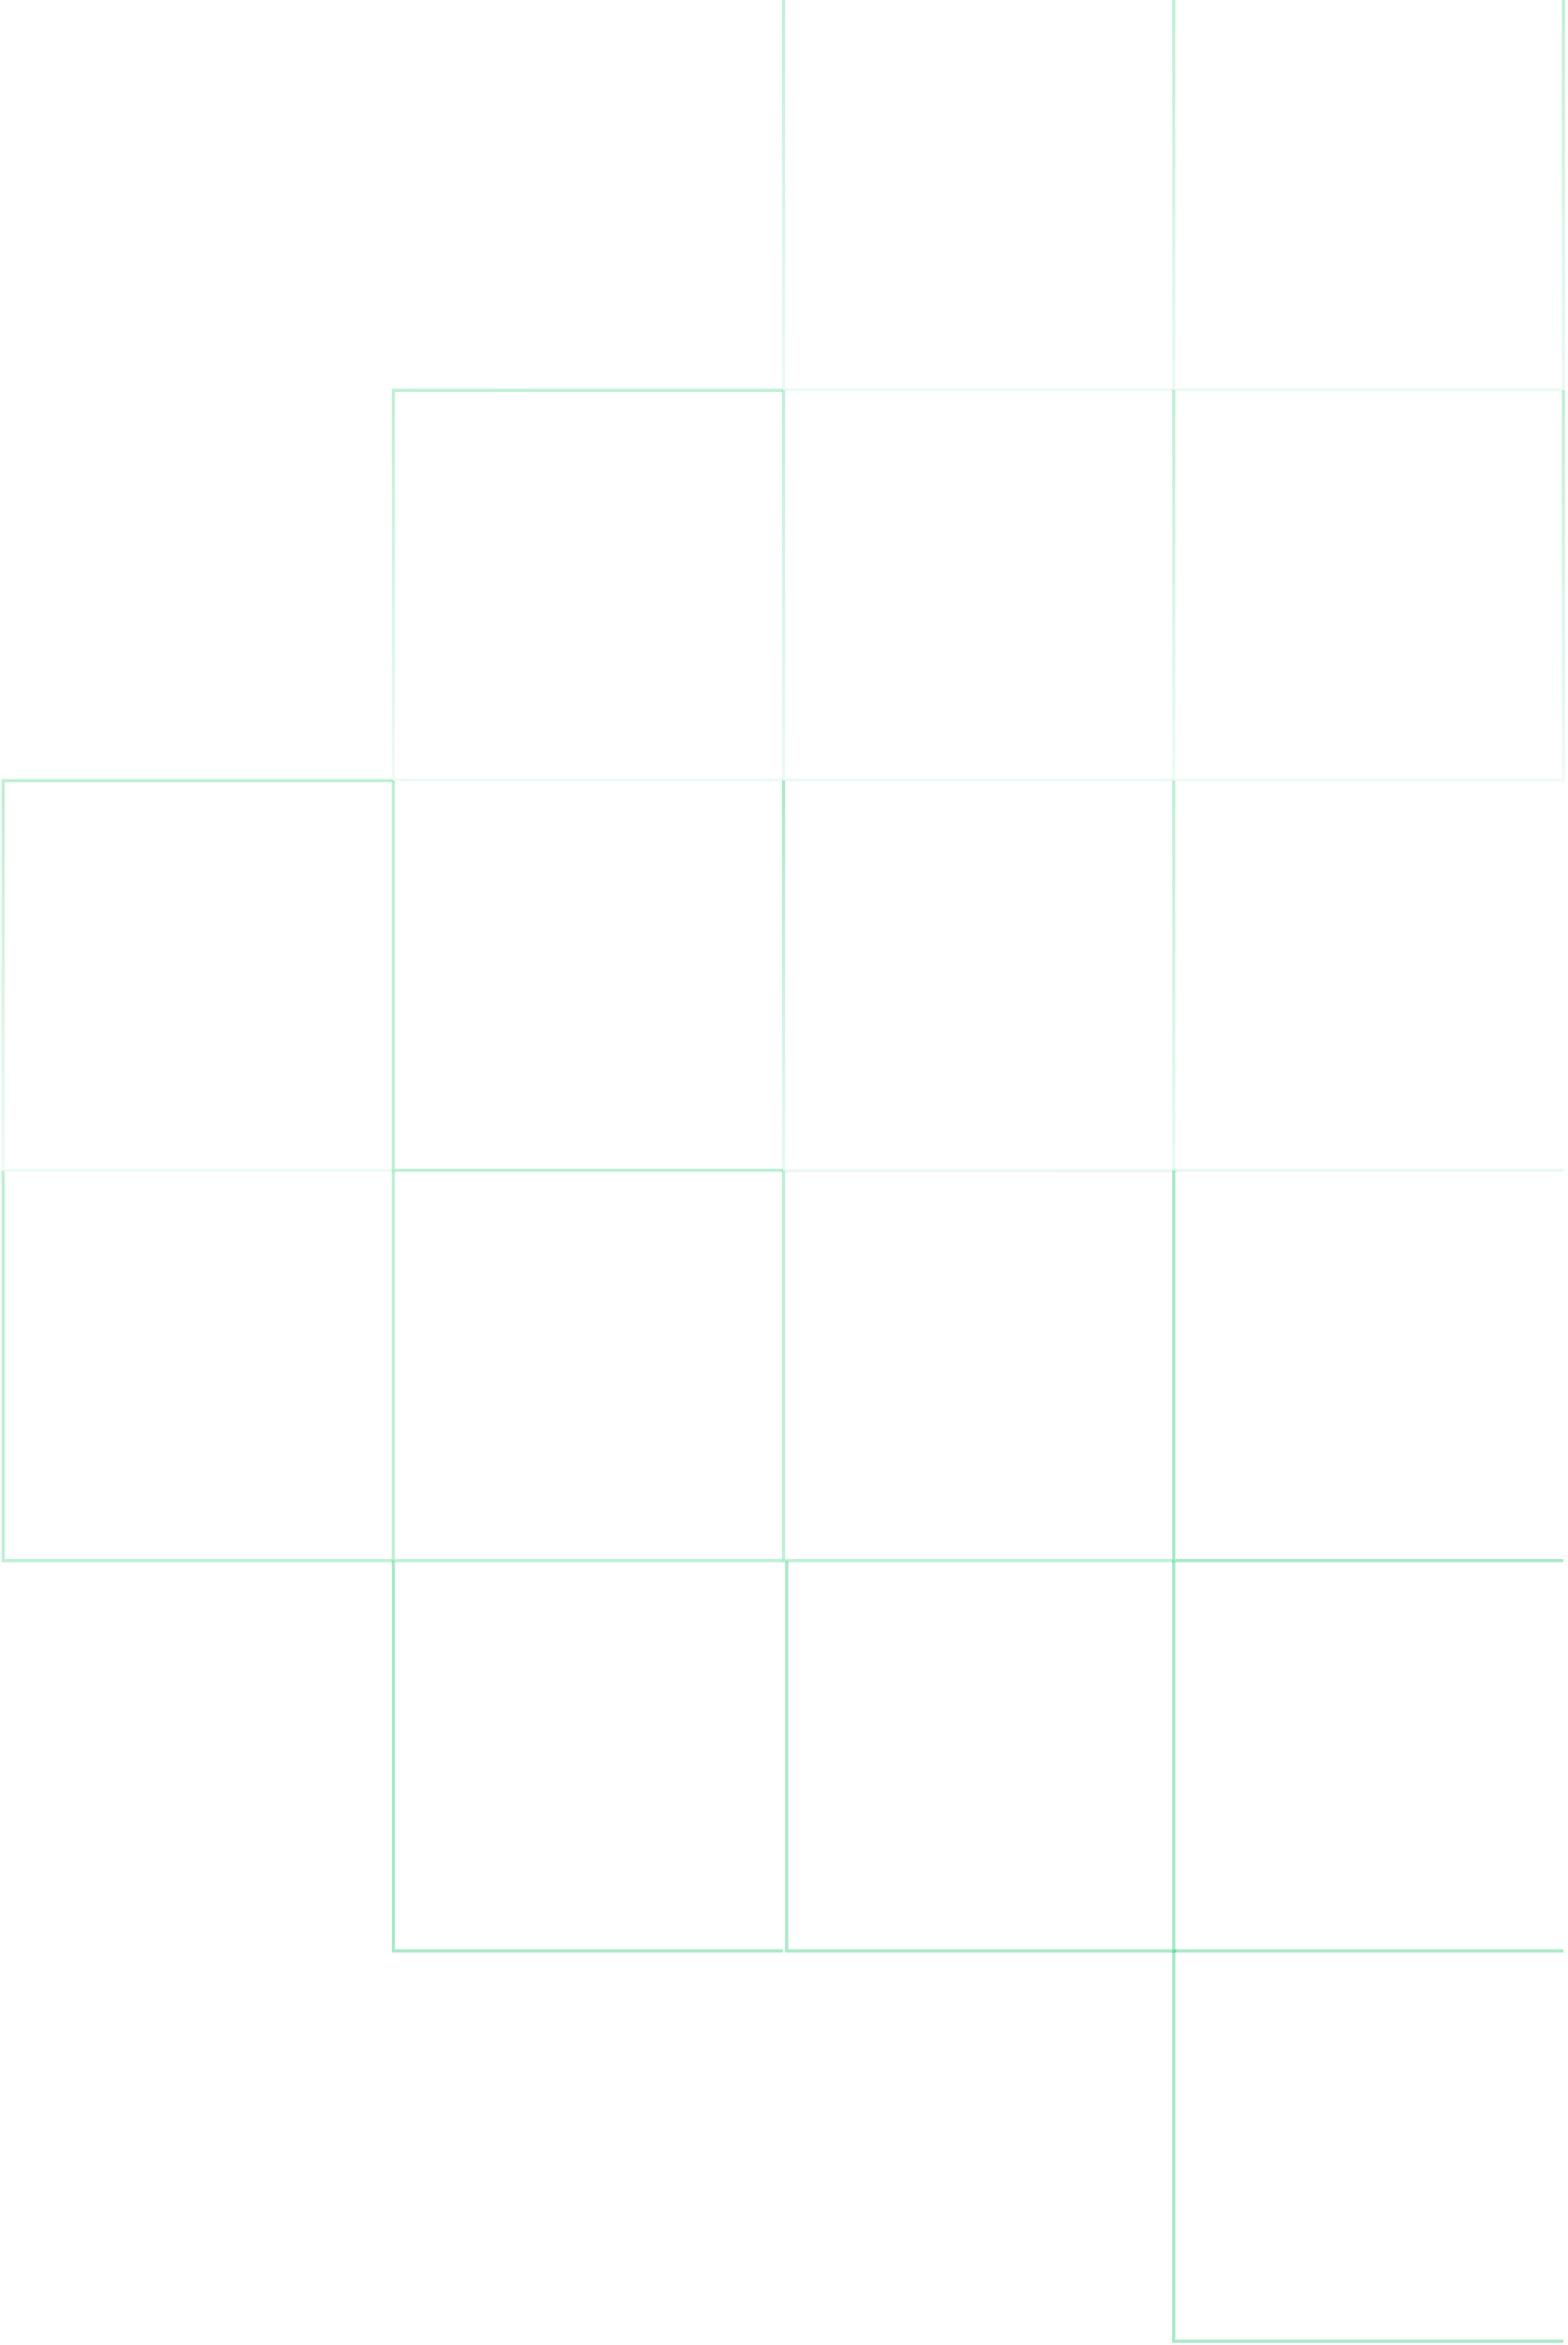
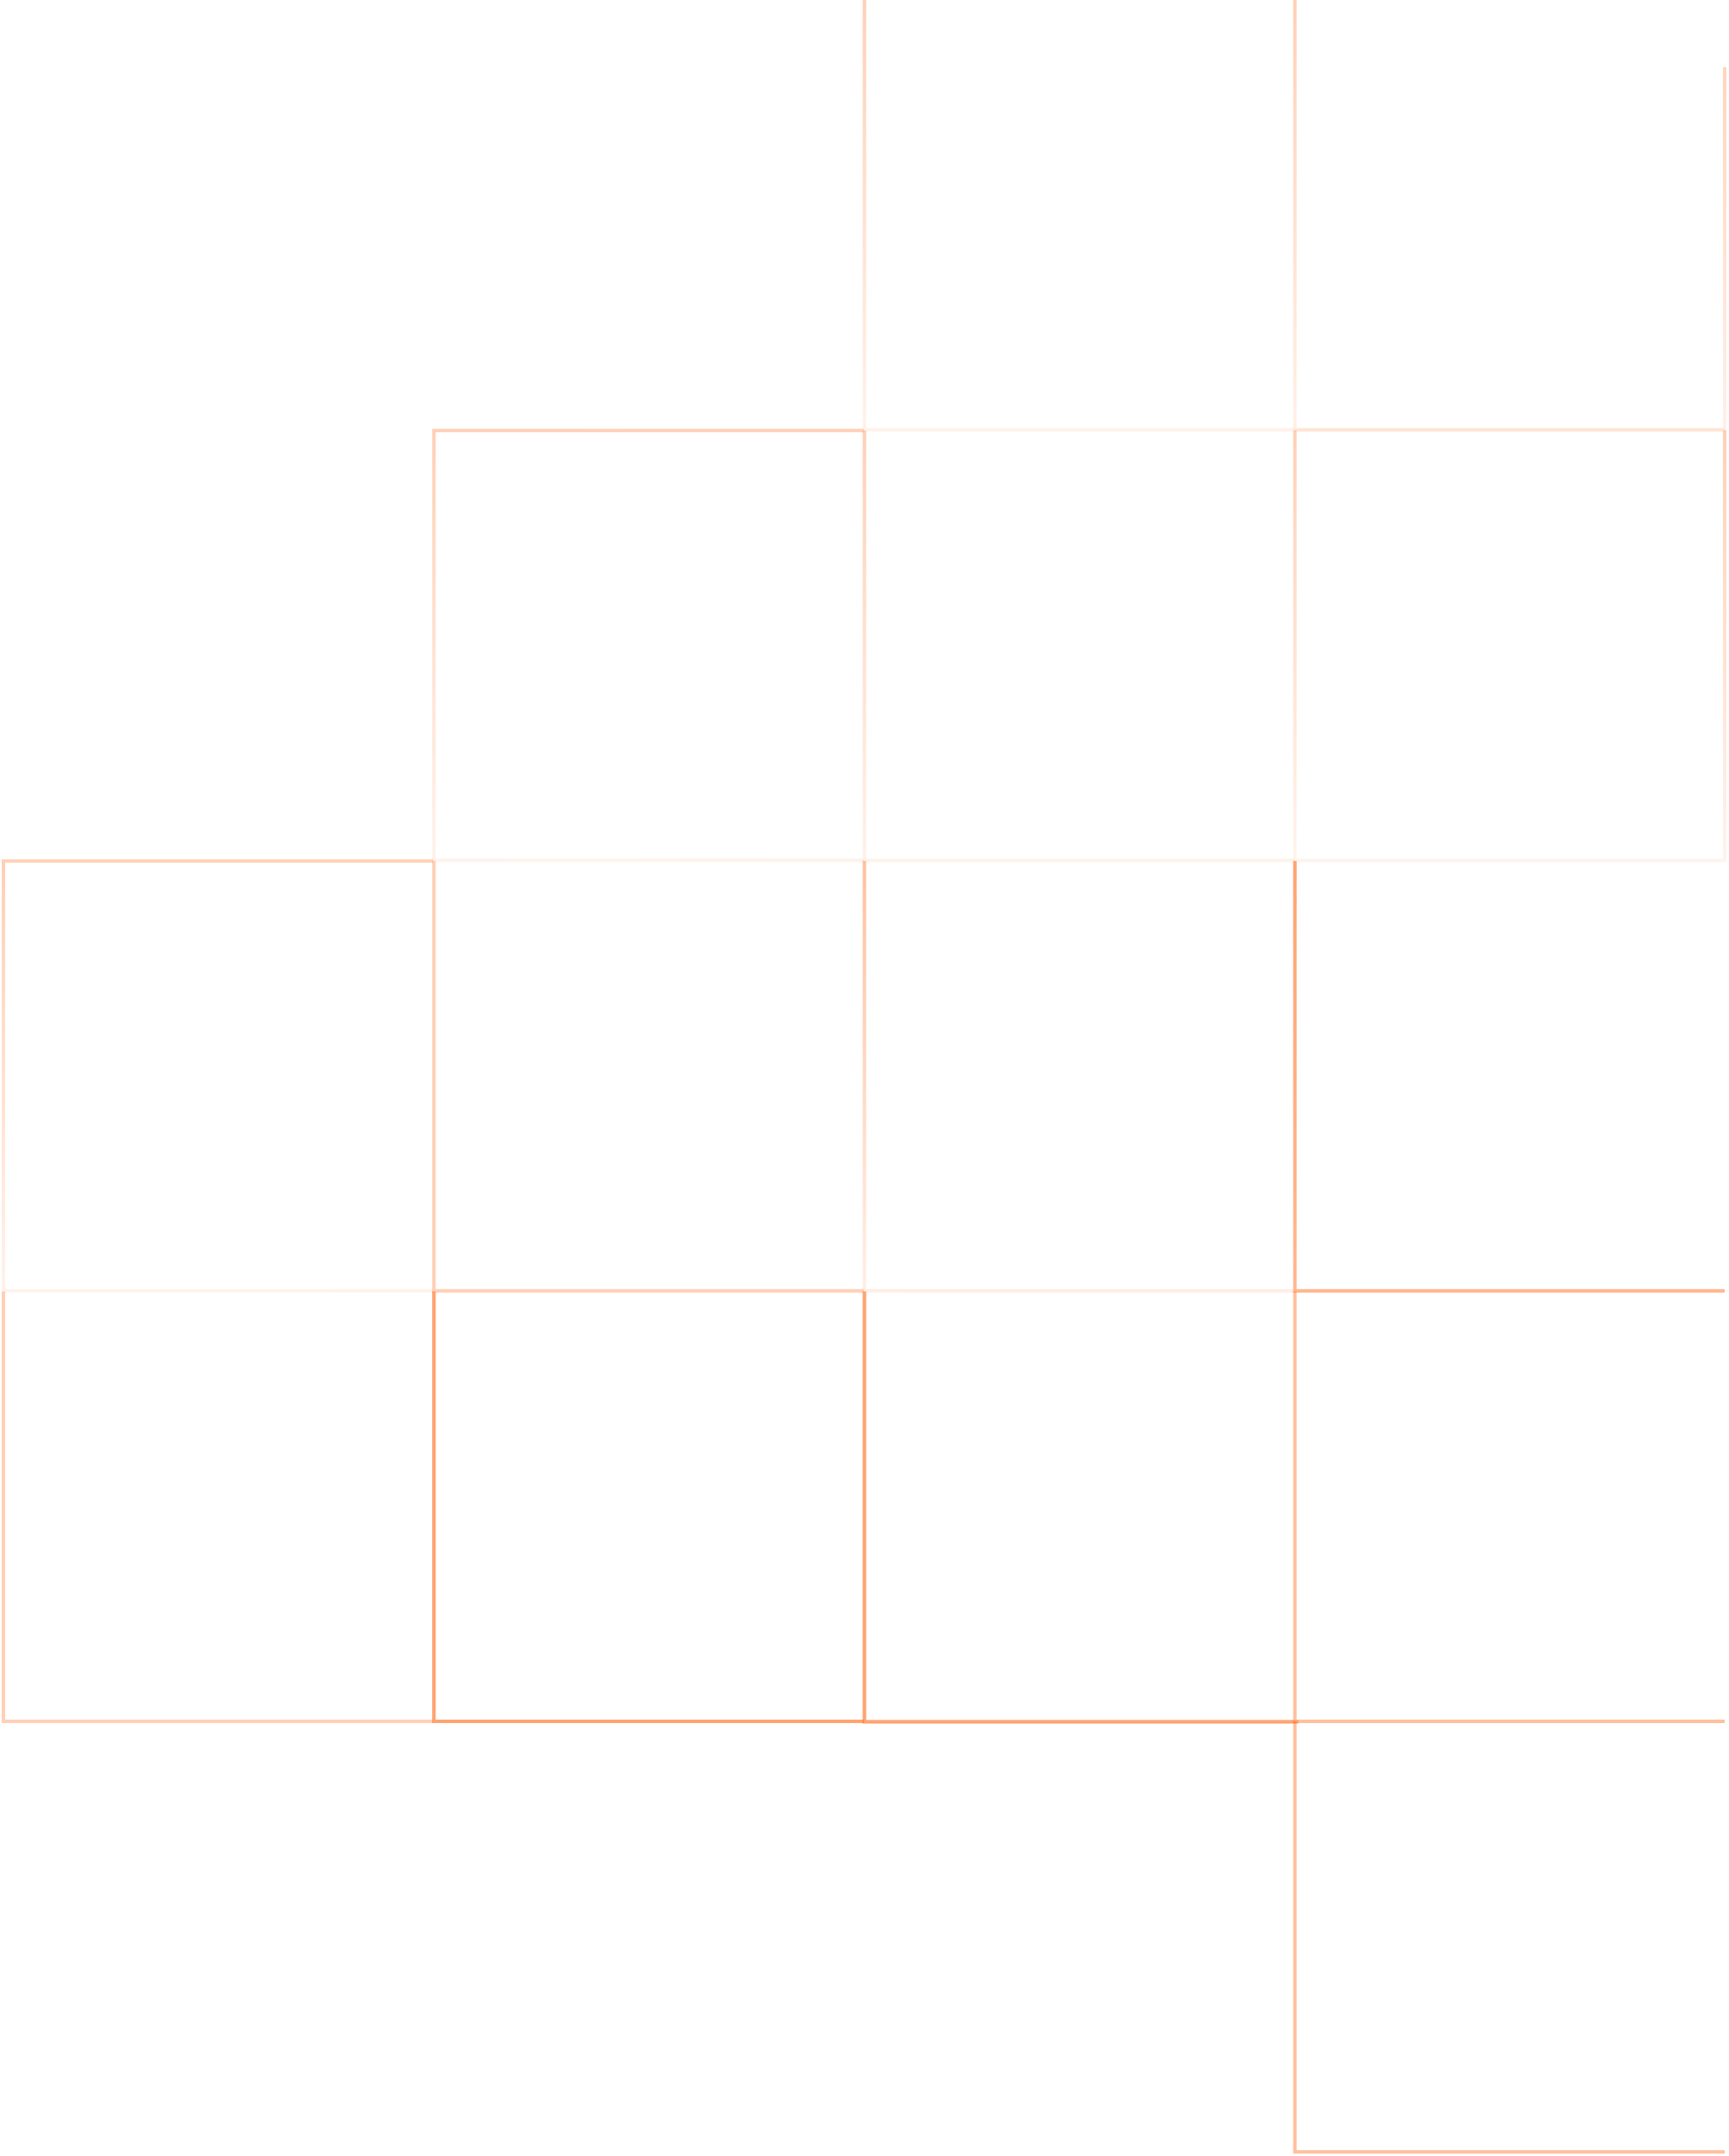
- <svg xmlns="http://www.w3.org/2000/svg" width="502" height="751" viewBox="0 0 502 751" fill="none">
+ <svg xmlns="http://www.w3.org/2000/svg" width="502" height="626" viewBox="0 0 502 626" fill="none">
+   <path d="M251 374.8H250.5V375.3H251V374.8ZM375.8 374.3H251V375.3H375.8V374.3ZM251.5 374.8V250H250.5V374.8H251.5Z" fill="url(#paint0_linear_203_546)" fill-opacity="0.4" />
+   <path d="M376 374.8H375.5V375.3H376V374.8ZM500.8 374.3H376V375.3H500.8V374.3ZM376.5 374.8V250H375.5V374.8H376.5Z" fill="#FF630C" fill-opacity="0.4" />
+   <path d="M376 499.8H375.5V500.3H376V499.8ZM500.8 499.3H376V500.3H500.8V499.3ZM376.5 499.8V375H375.5V499.8H376.5Z" fill="#FF630C" fill-opacity="0.4" />
+   <path d="M376 624.8H375.5V625.3H376V624.8ZM500.8 624.3H376V625.3H500.8V624.3ZM376.5 624.8V500H375.5V624.8H376.5Z" fill="#FF630C" fill-opacity="0.4" />
+   <path d="M251 500H250.5V500.5H251V500ZM377 499.5H251V500.5H377V499.5ZM251.5 500V375H250.5V500H251.5Z" fill="#FF630C" fill-opacity="0.4" />
+   <path d="M126 499.8H125.5V500.3H126V499.8ZM250.8 499.3H126V500.3H250.8V499.3ZM126.5 499.8V375H125.5V499.8H126.5Z" fill="#FF630C" fill-opacity="0.4" />
  <g opacity="0.75">
-     <path d="M126 374.8H125.5V375.3H126V374.8ZM250.8 374.3H126V375.3H250.8V374.3ZM126.5 374.8V250H125.5V374.8H126.5Z" fill="#25CA71" fill-opacity="0.4" />
-     <path d="M126 499.8H125.5V500.3H126V499.8ZM250.8 499.3H126V500.3H250.8V499.3ZM126.5 499.8V375H125.5V499.8H126.5Z" fill="#25CA71" fill-opacity="0.4" />
-     <path d="M1 499.8H0.5V500.3H1V499.8ZM125.8 499.3H1V500.3H125.8V499.3ZM1.5 499.8V375H0.5V499.8H1.5Z" fill="#25CA71" fill-opacity="0.4" />
-     <path d="M251 499.8H250.5V500.3H251V499.8ZM375.8 499.3H251V500.3H375.8V499.3ZM251.5 499.8V375H250.5V499.8H251.5Z" fill="#25CA71" fill-opacity="0.4" />
-     <path d="M1 250V249.5H0.5V250H1ZM1 374.8H0.5V375.3H1V374.8ZM1 250.5H125.8V249.5H1V250.5ZM125.8 374.3H1V375.3H125.8V374.3ZM1.5 374.8V250H0.5V374.8H1.5Z" fill="url(#paint0_linear_509_1294)" fill-opacity="0.4" />
-     <path d="M126 125V124.5H125.5V125H126ZM126 249.8H125.5V250.3H126V249.8ZM126 125.5H250.8V124.5H126V125.5ZM250.8 249.3H126V250.3H250.8V249.3ZM126.5 249.8V125H125.5V249.8H126.5Z" fill="url(#paint1_linear_509_1294)" fill-opacity="0.4" />
-     <path d="M376 374.8H375.5V375.3H376V374.8ZM500.8 374.3H376V375.3H500.8V374.3ZM376.5 374.8V250H375.5V374.8H376.5Z" fill="url(#paint2_linear_509_1294)" fill-opacity="0.4" />
-     <path d="M500.8 124.8V125.3H501.3V124.8H500.8ZM376 124.8H375.5V125.3H376V124.8ZM500.3 0V124.8H501.3V0H500.3ZM500.8 124.3H376V125.3H500.8V124.3ZM376.5 124.8V0H375.5V124.8H376.5Z" fill="url(#paint3_linear_509_1294)" fill-opacity="0.4" />
-     <path d="M251 124.8H250.5V125.3H251V124.8ZM375.8 124.3H251V125.3H375.8V124.3ZM251.5 124.8V0H250.5V124.8H251.5Z" fill="url(#paint4_linear_509_1294)" fill-opacity="0.4" />
-     <path d="M500.8 249.8V250.3H501.3V249.8H500.8ZM376 249.8H375.5V250.3H376V249.8ZM500.3 125V249.8H501.3V125H500.3ZM500.8 249.3H376V250.3H500.8V249.3ZM376.5 249.8V125H375.5V249.8H376.5Z" fill="url(#paint5_linear_509_1294)" fill-opacity="0.4" />
-     <path d="M251 249.8H250.5V250.3H251V249.8ZM375.8 249.3H251V250.3H375.8V249.3ZM251.5 249.8V125H250.5V249.8H251.5Z" fill="url(#paint6_linear_509_1294)" fill-opacity="0.4" />
+     <path d="M126 374.8H125.5V375.3H126V374.8ZM250.8 374.3H126V375.3H250.8V374.3ZM126.5 374.8V250H125.5V374.8H126.5Z" fill="#FF630C" fill-opacity="0.4" />
+     <path d="M126 499.8H125.5V500.3H126V499.8ZM250.8 499.3H126V500.3H250.8V499.3ZM126.5 499.8V375H125.5V499.8H126.5Z" fill="#FF630C" fill-opacity="0.4" />
+     <path d="M1 499.8H0.5V500.3H1V499.8ZM125.8 499.3H1V500.3H125.8V499.3ZM1.5 499.8V375H0.5V499.8H1.5Z" fill="#FF630C" fill-opacity="0.4" />
+     <path d="M251 499.8H250.5V500.3H251V499.8ZM375.8 499.3H251V500.3H375.8V499.3ZM251.5 499.8V375H250.5V499.8H251.5Z" fill="#FF630C" fill-opacity="0.4" />
+     <path d="M1 250V249.5H0.5V250H1ZM1 374.8H0.5V375.3H1V374.8ZM1 250.5H125.8V249.5H1V250.5ZM125.8 374.3H1V375.3H125.8V374.3ZM1.5 374.8V250H0.5V374.8H1.5Z" fill="url(#paint1_linear_203_546)" fill-opacity="0.4" />
+     <path d="M126 125V124.5H125.5V125H126ZM126 249.8H125.5V250.3H126V249.8ZM126 125.5H250.8V124.5H126V125.5ZM250.8 249.3H126V250.3H250.8V249.3ZM126.5 249.8V125H125.5V249.8H126.5Z" fill="url(#paint2_linear_203_546)" fill-opacity="0.4" />
+     <path d="M376 374.8H375.5V375.3H376V374.8ZM500.8 374.3H376V375.3H500.8V374.3ZM376.5 374.8V250H375.5V374.8H376.5Z" fill="url(#paint3_linear_203_546)" fill-opacity="0.4" />
+     <path d="M376 0V124.8H500.8" stroke="url(#paint4_linear_203_546)" stroke-opacity="0.4" />
+     <path d="M500.8 19.5V124.8H376" stroke="url(#paint5_linear_203_546)" stroke-opacity="0.4" />
+     <path d="M251 124.8H250.5V125.3H251V124.8ZM375.8 124.3H251V125.3H375.8V124.3ZM251.5 124.8V0H250.5V124.8H251.5Z" fill="url(#paint6_linear_203_546)" fill-opacity="0.4" />
+     <path d="M500.8 249.8V250.3H501.3V249.8H500.8ZM376 249.8H375.5V250.3H376V249.8ZM500.3 125V249.8H501.3V125H500.3ZM500.8 249.3H376V250.3H500.8V249.3ZM376.5 249.8V125H375.5V249.8H376.5Z" fill="url(#paint7_linear_203_546)" fill-opacity="0.4" />
+     <path d="M251 249.8H250.5V250.3H251V249.8ZM375.8 249.3H251V250.3H375.8V249.3ZM251.5 249.8V125H250.5V249.8H251.5Z" fill="url(#paint8_linear_203_546)" fill-opacity="0.4" />
  </g>
-   <path d="M376 499.8H375.5V500.3H376V499.8ZM500.8 499.3H376V500.3H500.8V499.3ZM376.5 499.8V375H375.5V499.8H376.5Z" fill="#25CA71" fill-opacity="0.4" />
-   <path d="M376 624.8H375.5V625.3H376V624.8ZM500.8 624.3H376V625.3H500.8V624.3ZM376.5 624.8V500H375.5V624.8H376.5Z" fill="#25CA71" fill-opacity="0.4" />
-   <path d="M376 749.8H375.5V750.3H376V749.8ZM500.8 749.3H376V750.3H500.8V749.3ZM376.5 749.8V625H375.5V749.8H376.5Z" fill="#25CA71" fill-opacity="0.4" />
-   <path d="M252 624.8H251.5V625.3H252V624.8ZM376.8 624.3H252V625.3H376.8V624.3ZM252.5 624.8V500H251.5V624.8H252.5Z" fill="#25CA71" fill-opacity="0.4" />
-   <path d="M126 624.8H125.5V625.3H126V624.8ZM250.8 624.3H126V625.3H250.8V624.3ZM126.5 624.8V500H125.5V624.8H126.5Z" fill="#25CA71" fill-opacity="0.4" />
-   <path d="M251 375H250.5V375.5H251V375ZM377 374.5H251V375.5H377V374.5ZM251.5 375V250H250.5V375H251.5Z" fill="url(#paint7_linear_509_1294)" fill-opacity="0.4" />
  <defs>
-     <linearGradient id="paint0_linear_509_1294" x1="63.4" y1="250" x2="63" y2="421" gradientUnits="userSpaceOnUse">
+     <linearGradient id="paint0_linear_203_546" x1="313.4" y1="250" x2="313" y2="419" gradientUnits="userSpaceOnUse">
+       <stop stop-color="#FF630C" />
+       <stop offset="1" stop-color="#FF630C" stop-opacity="0" />
+     </linearGradient>
+     <linearGradient id="paint1_linear_203_546" x1="63.4" y1="250" x2="63" y2="421" gradientUnits="userSpaceOnUse">
+       <stop stop-color="#FF630C" />
+       <stop offset="1" stop-color="#FF630C" stop-opacity="0" />
+     </linearGradient>
+     <linearGradient id="paint2_linear_203_546" x1="188.4" y1="125" x2="185" y2="295.5" gradientUnits="userSpaceOnUse">
+       <stop stop-color="#FF630C" />
+       <stop offset="1" stop-color="#FF630C" stop-opacity="0" />
+     </linearGradient>
+     <linearGradient id="paint3_linear_203_546" x1="438.4" y1="250" x2="438" y2="434" gradientUnits="userSpaceOnUse">
+       <stop stop-color="#FF630C" />
+       <stop offset="1" stop-color="#FF630C" stop-opacity="0" />
+     </linearGradient>
+     <linearGradient id="paint4_linear_203_546" x1="438" y1="3.00891e-09" x2="438" y2="179" gradientUnits="userSpaceOnUse">
      <stop stop-color="#25CA71" />
-       <stop offset="1" stop-color="#25CA71" stop-opacity="0" />
+       <stop offset="0" stop-color="#FF630C" />
+       <stop offset="1" stop-color="#FF630C" stop-opacity="0" />
    </linearGradient>
-     <linearGradient id="paint1_linear_509_1294" x1="188.4" y1="125" x2="185" y2="295.5" gradientUnits="userSpaceOnUse">
-       <stop stop-color="#25CA71" />
-       <stop offset="1" stop-color="#25CA71" stop-opacity="0" />
+     <linearGradient id="paint5_linear_203_546" x1="438.8" y1="-3.84679e-06" x2="438.8" y2="179" gradientUnits="userSpaceOnUse">
+       <stop stop-color="#FF630C" />
+       <stop offset="1" stop-color="#FF630C" stop-opacity="0" />
    </linearGradient>
-     <linearGradient id="paint2_linear_509_1294" x1="438.4" y1="250" x2="438" y2="434" gradientUnits="userSpaceOnUse">
-       <stop stop-color="#25CA71" />
-       <stop offset="1" stop-color="#25CA71" stop-opacity="0" />
+     <linearGradient id="paint6_linear_203_546" x1="313" y1="3.00887e-09" x2="313" y2="172.5" gradientUnits="userSpaceOnUse">
+       <stop stop-color="#FF630C" />
+       <stop offset="1" stop-color="#FF630C" stop-opacity="0" />
    </linearGradient>
-     <linearGradient id="paint3_linear_509_1294" x1="438" y1="3.00891e-09" x2="438" y2="179" gradientUnits="userSpaceOnUse">
-       <stop stop-color="#25CA71" />
-       <stop offset="1" stop-color="#25CA71" stop-opacity="0" />
+     <linearGradient id="paint7_linear_203_546" x1="438.4" y1="125" x2="438" y2="290.5" gradientUnits="userSpaceOnUse">
+       <stop stop-color="#FF630C" />
+       <stop offset="1" stop-color="#FF630C" stop-opacity="0" />
    </linearGradient>
-     <linearGradient id="paint4_linear_509_1294" x1="313" y1="3.00887e-09" x2="313" y2="172.5" gradientUnits="userSpaceOnUse">
-       <stop stop-color="#25CA71" />
-       <stop offset="1" stop-color="#25CA71" stop-opacity="0" />
-     </linearGradient>
-     <linearGradient id="paint5_linear_509_1294" x1="438.4" y1="125" x2="438" y2="290.5" gradientUnits="userSpaceOnUse">
-       <stop stop-color="#25CA71" />
-       <stop offset="1" stop-color="#25CA71" stop-opacity="0" />
-     </linearGradient>
-     <linearGradient id="paint6_linear_509_1294" x1="313.4" y1="125" x2="313" y2="302" gradientUnits="userSpaceOnUse">
-       <stop stop-color="#25CA71" />
-       <stop offset="1" stop-color="#25CA71" stop-opacity="0" />
-     </linearGradient>
-     <linearGradient id="paint7_linear_509_1294" x1="314" y1="250" x2="313.603" y2="419.271" gradientUnits="userSpaceOnUse">
-       <stop stop-color="#25CA71" />
-       <stop offset="1" stop-color="#25CA71" stop-opacity="0" />
+     <linearGradient id="paint8_linear_203_546" x1="313.4" y1="125" x2="313" y2="302" gradientUnits="userSpaceOnUse">
+       <stop stop-color="#FF630C" />
+       <stop offset="1" stop-color="#FF630C" stop-opacity="0" />
    </linearGradient>
  </defs>
</svg>
